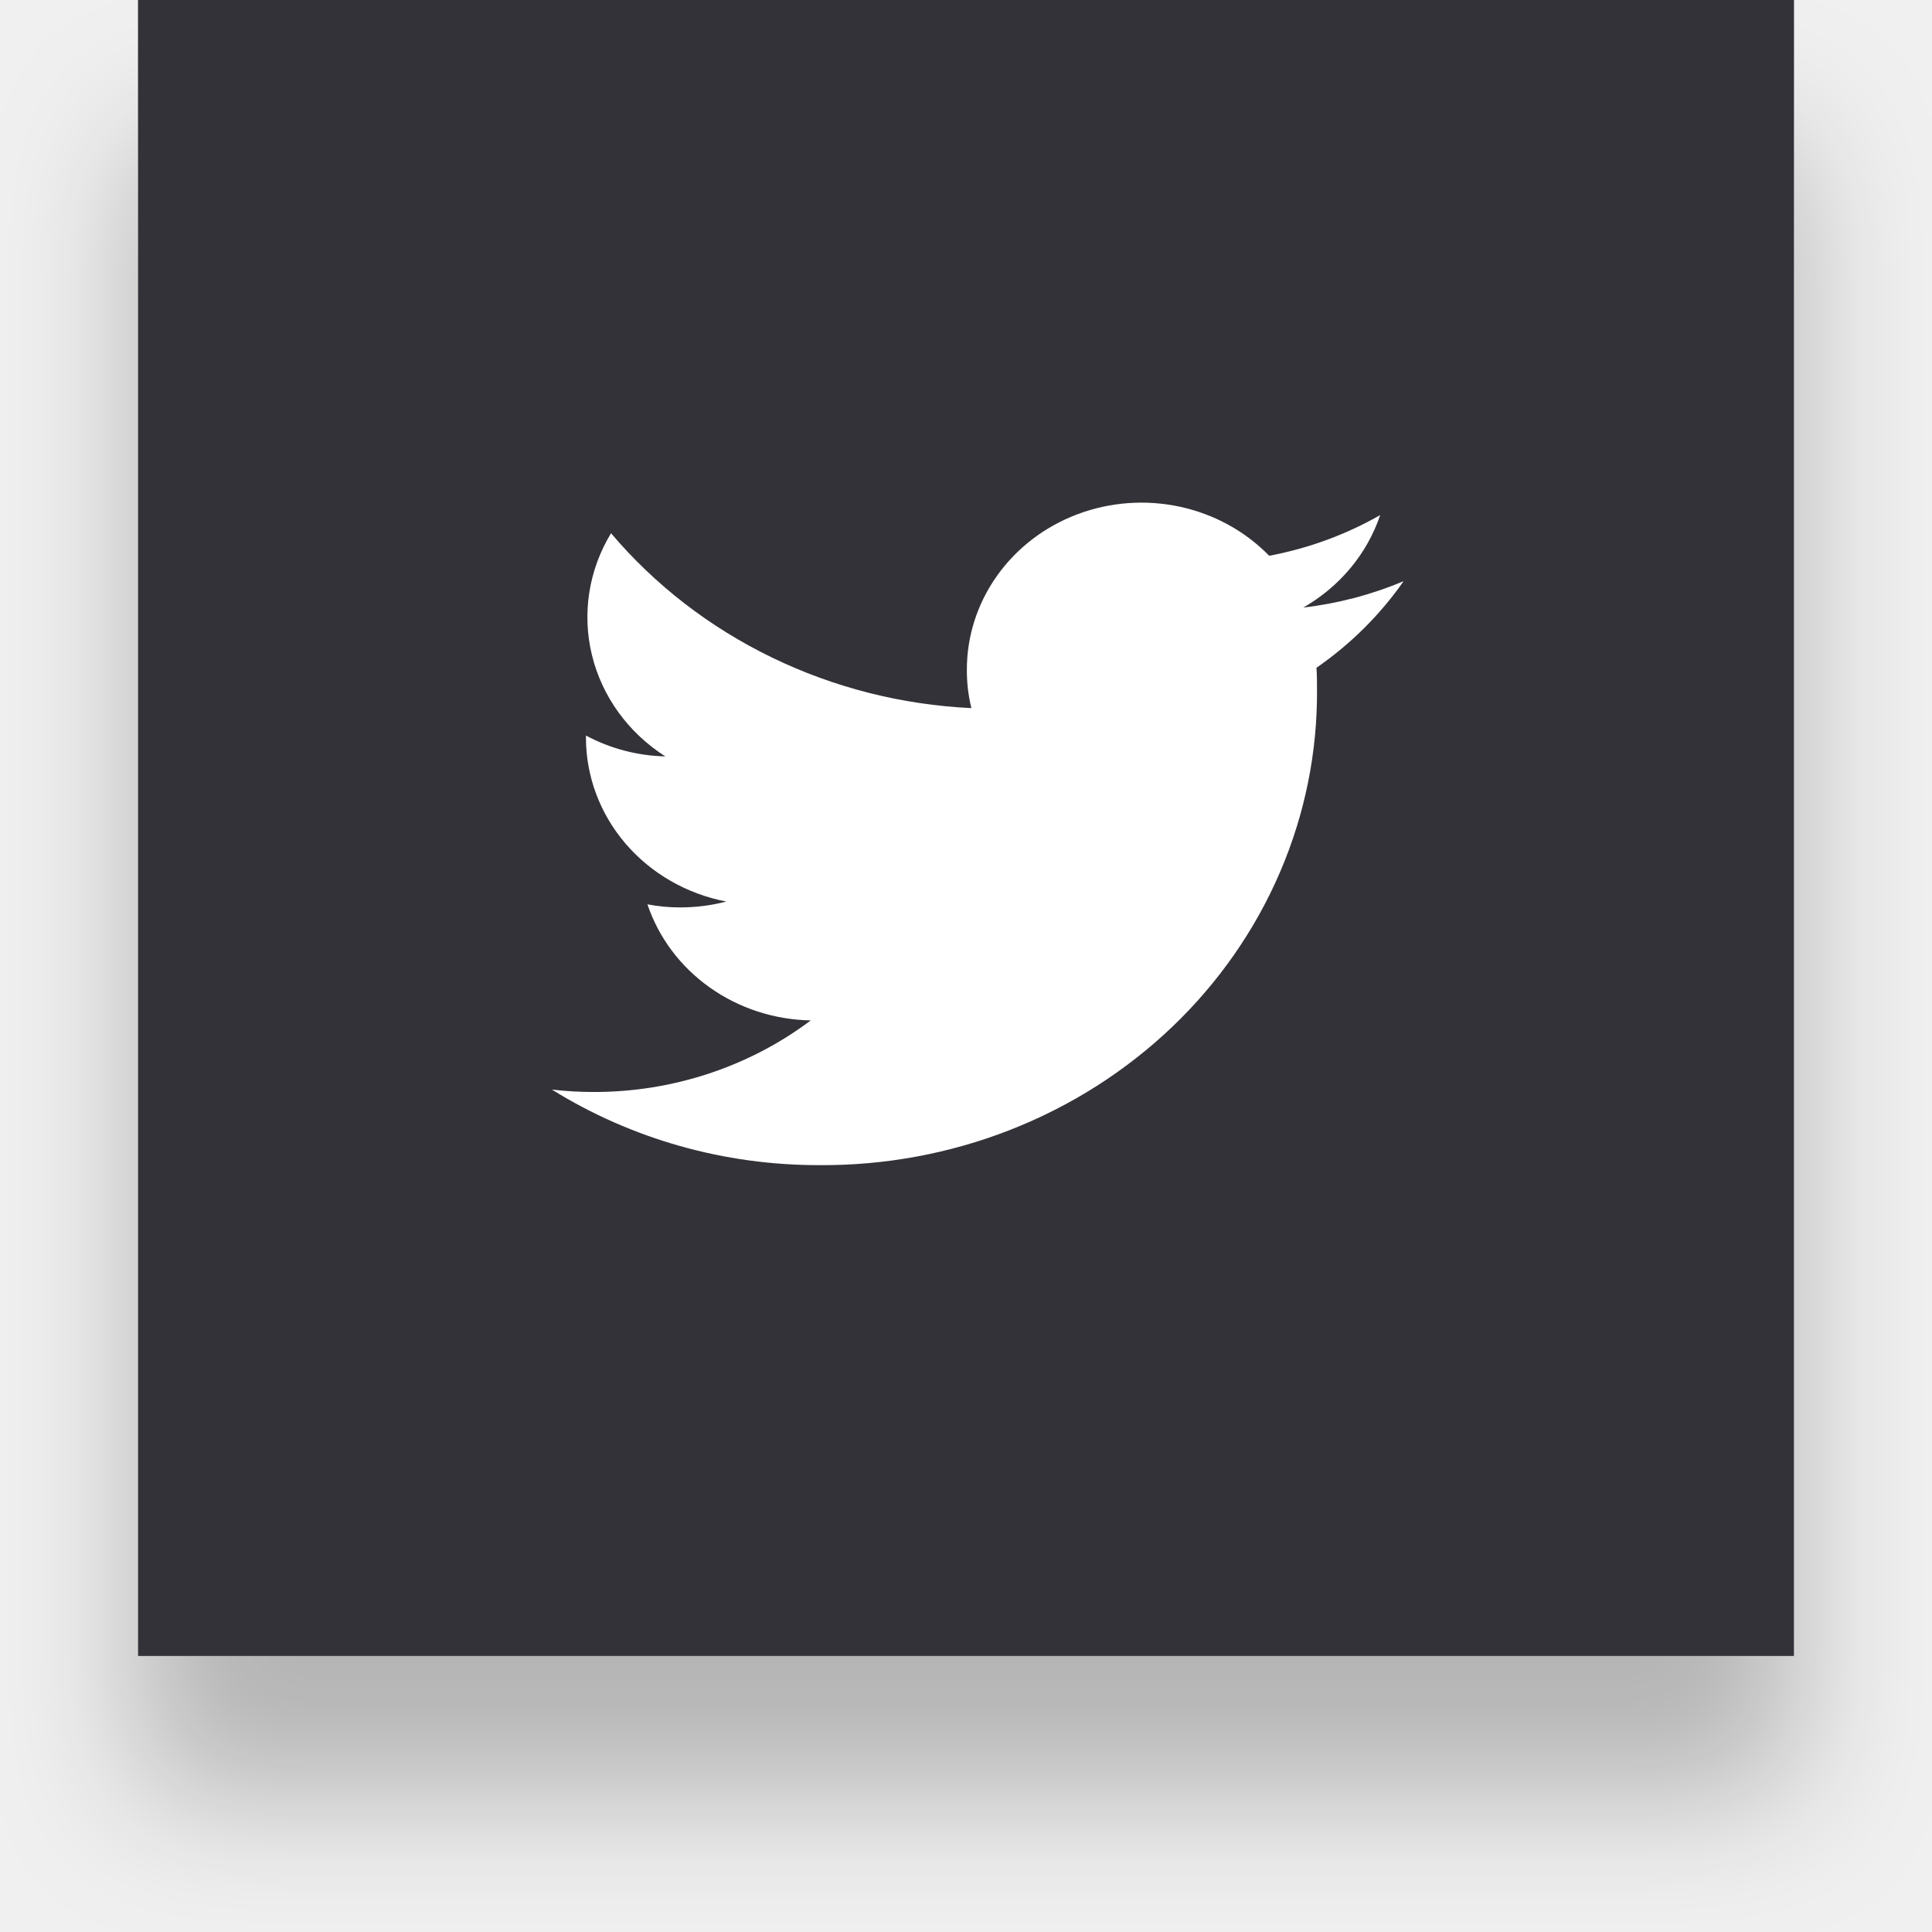
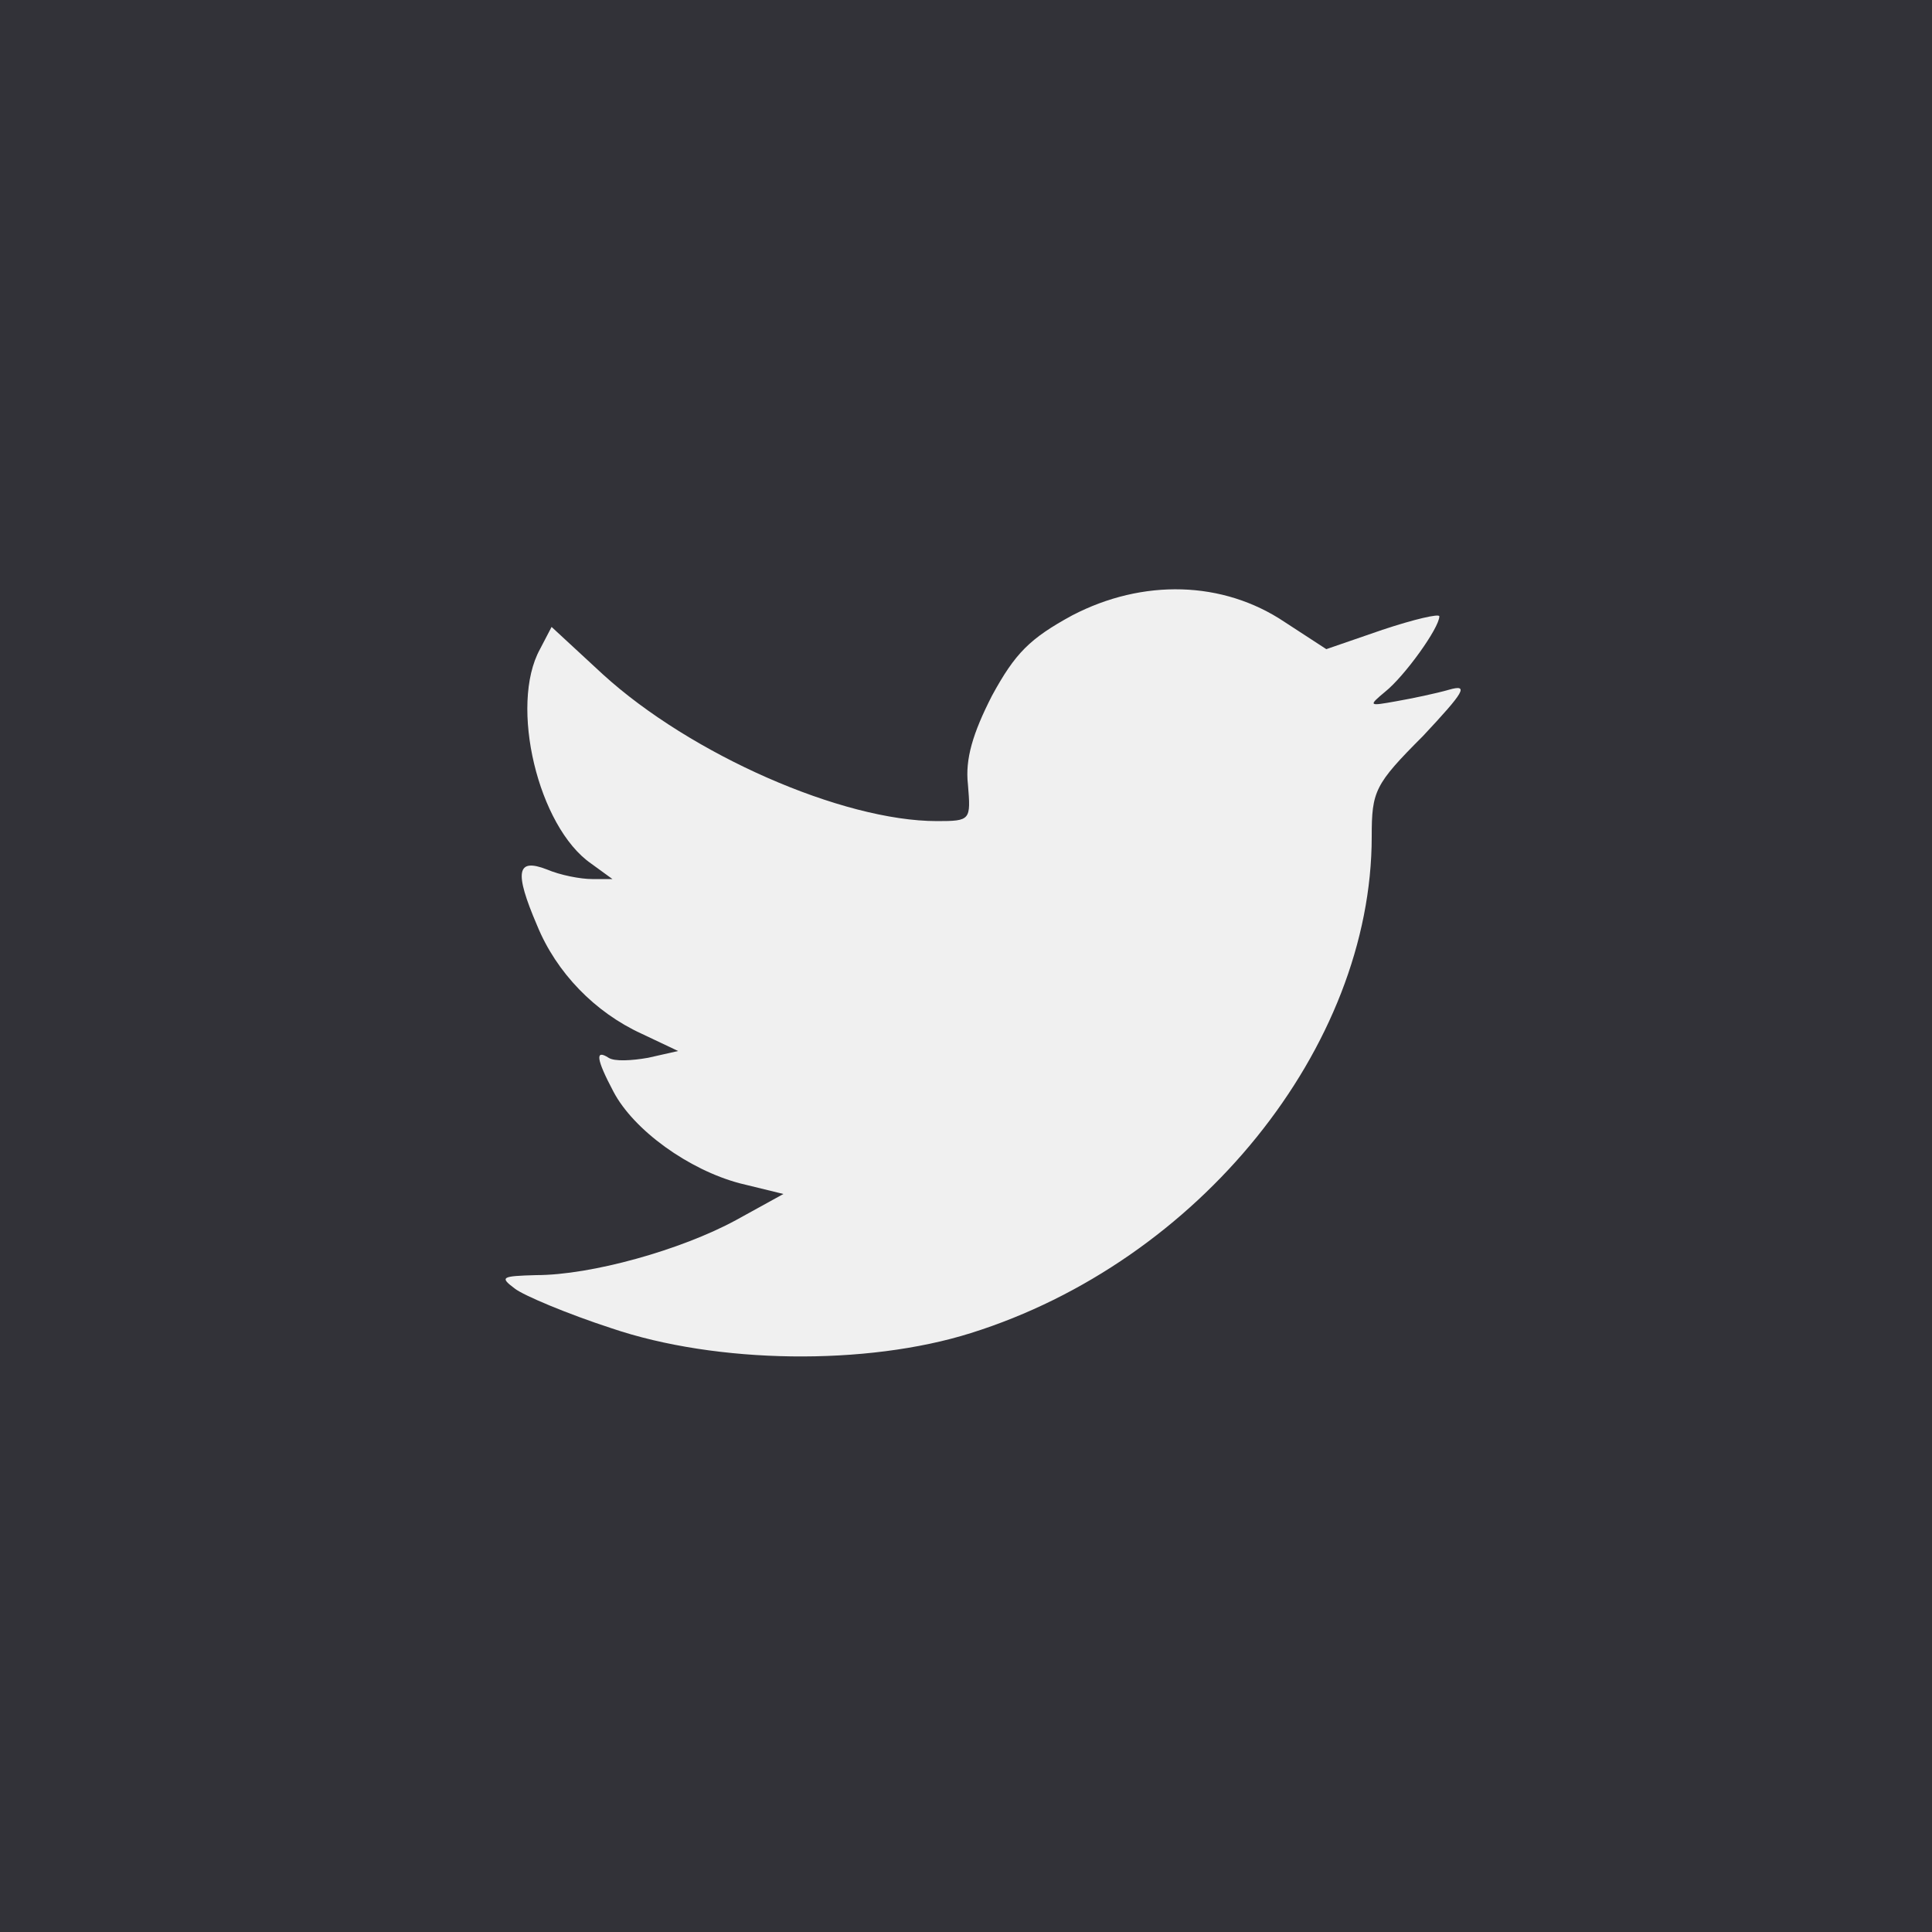
- <svg xmlns="http://www.w3.org/2000/svg" width="56" height="56" viewBox="0 0 56 56" fill="none">
-   <g filter="url(#filter0_d_61385:205)">
-     <rect x="4" width="48" height="48" fill="#323238" />
-     <g clip-path="url(#clip0_61385:205)">
-       <path d="M40.685 16.845C39.76 17.236 38.78 17.494 37.777 17.61C38.835 17.004 39.627 16.052 40.005 14.93C39.011 15.497 37.923 15.896 36.788 16.109C36.095 15.398 35.193 14.902 34.201 14.688C33.208 14.474 32.172 14.55 31.225 14.908C30.279 15.265 29.468 15.887 28.897 16.692C28.326 17.497 28.022 18.447 28.025 19.42C28.023 19.792 28.067 20.163 28.156 20.525C26.14 20.43 24.167 19.929 22.368 19.055C20.568 18.182 18.981 16.955 17.711 15.456C17.063 16.523 16.865 17.787 17.158 18.989C17.451 20.191 18.212 21.241 19.286 21.925C18.479 21.906 17.688 21.698 16.984 21.32V21.38C16.984 22.5 17.389 23.584 18.13 24.451C18.872 25.317 19.904 25.911 21.052 26.132C20.617 26.245 20.169 26.302 19.718 26.302C19.398 26.303 19.08 26.273 18.766 26.212C19.09 27.175 19.72 28.017 20.569 28.62C21.418 29.224 22.443 29.558 23.501 29.577C21.706 30.925 19.489 31.656 17.206 31.652C16.802 31.652 16.399 31.628 15.998 31.582C18.305 33.017 20.999 33.778 23.75 33.772C25.649 33.785 27.531 33.437 29.287 32.748C31.043 32.059 32.639 31.044 33.981 29.761C35.323 28.478 36.385 26.952 37.105 25.273C37.825 23.594 38.188 21.796 38.174 19.981C38.174 19.771 38.174 19.561 38.158 19.356C39.15 18.669 40.005 17.819 40.685 16.845Z" fill="white" />
-     </g>
+ <svg xmlns="http://www.w3.org/2000/svg" version="1.0" width="48" height="48" viewBox="0 0 200 200" preserveAspectRatio="xMidYMid meet">
+   <g transform="translate(0,200) scale(0.1,-0.1)" fill="#323238" stroke="none">
+     <path d="M0 1000 l0 -1000 1000 0 1000 0 0 1000 0 1000 -1000 0 -1000 0 0 -1000z m1330 356 l43 -28 58 20 c33 11 59 17 59 14 0 -12 -36 -62 -56 -78 -18 -15 -17 -15 11 -10 17 3 41 8 55 12 21 6 16 -2 -27 -48 -50 -50 -53 -57 -53 -104 0 -218 -179 -440 -415 -514 -108 -34 -263 -32 -372 5 -46 15 -91 34 -100 41 -16 12 -14 13 22 14 57 0 150 26 207 57 l49 27 -45 11 c-53 14 -110 55 -131 95 -18 34 -19 44 -5 35 6 -4 24 -3 41 0 l31 7 -38 18 c-48 22 -88 63 -108 112 -24 56 -21 70 10 58 14 -6 35 -10 47 -10 l21 0 -22 16 c-55 38 -85 164 -53 222 l12 23 53 -49 c91 -83 248 -152 346 -152 35 0 35 1 32 38 -3 26 5 53 25 92 24 44 39 59 83 83 73 38 156 36 220 -7z" />
  </g>
-   <defs>
-     <filter id="filter0_d_61385:205" x="0" y="0" width="56" height="56" filterUnits="userSpaceOnUse" color-interpolation-filters="sRGB">
-       <feFlood flood-opacity="0" result="BackgroundImageFix" />
-       <feColorMatrix in="SourceAlpha" type="matrix" values="0 0 0 0 0 0 0 0 0 0 0 0 0 0 0 0 0 0 127 0" result="hardAlpha" />
-       <feOffset dy="4" />
-       <feGaussianBlur stdDeviation="2" />
-       <feComposite in2="hardAlpha" operator="out" />
-       <feColorMatrix type="matrix" values="0 0 0 0 0 0 0 0 0 0 0 0 0 0 0 0 0 0 0.25 0" />
-       <feBlend mode="normal" in2="BackgroundImageFix" result="effect1_dropShadow_61385:205" />
-       <feBlend mode="normal" in="SourceGraphic" in2="effect1_dropShadow_61385:205" result="shape" />
-     </filter>
-     <clipPath id="clip0_61385:205">
-       <rect width="24.686" height="19.2" fill="white" transform="translate(16 14.5712)" />
-     </clipPath>
-   </defs>
</svg>
